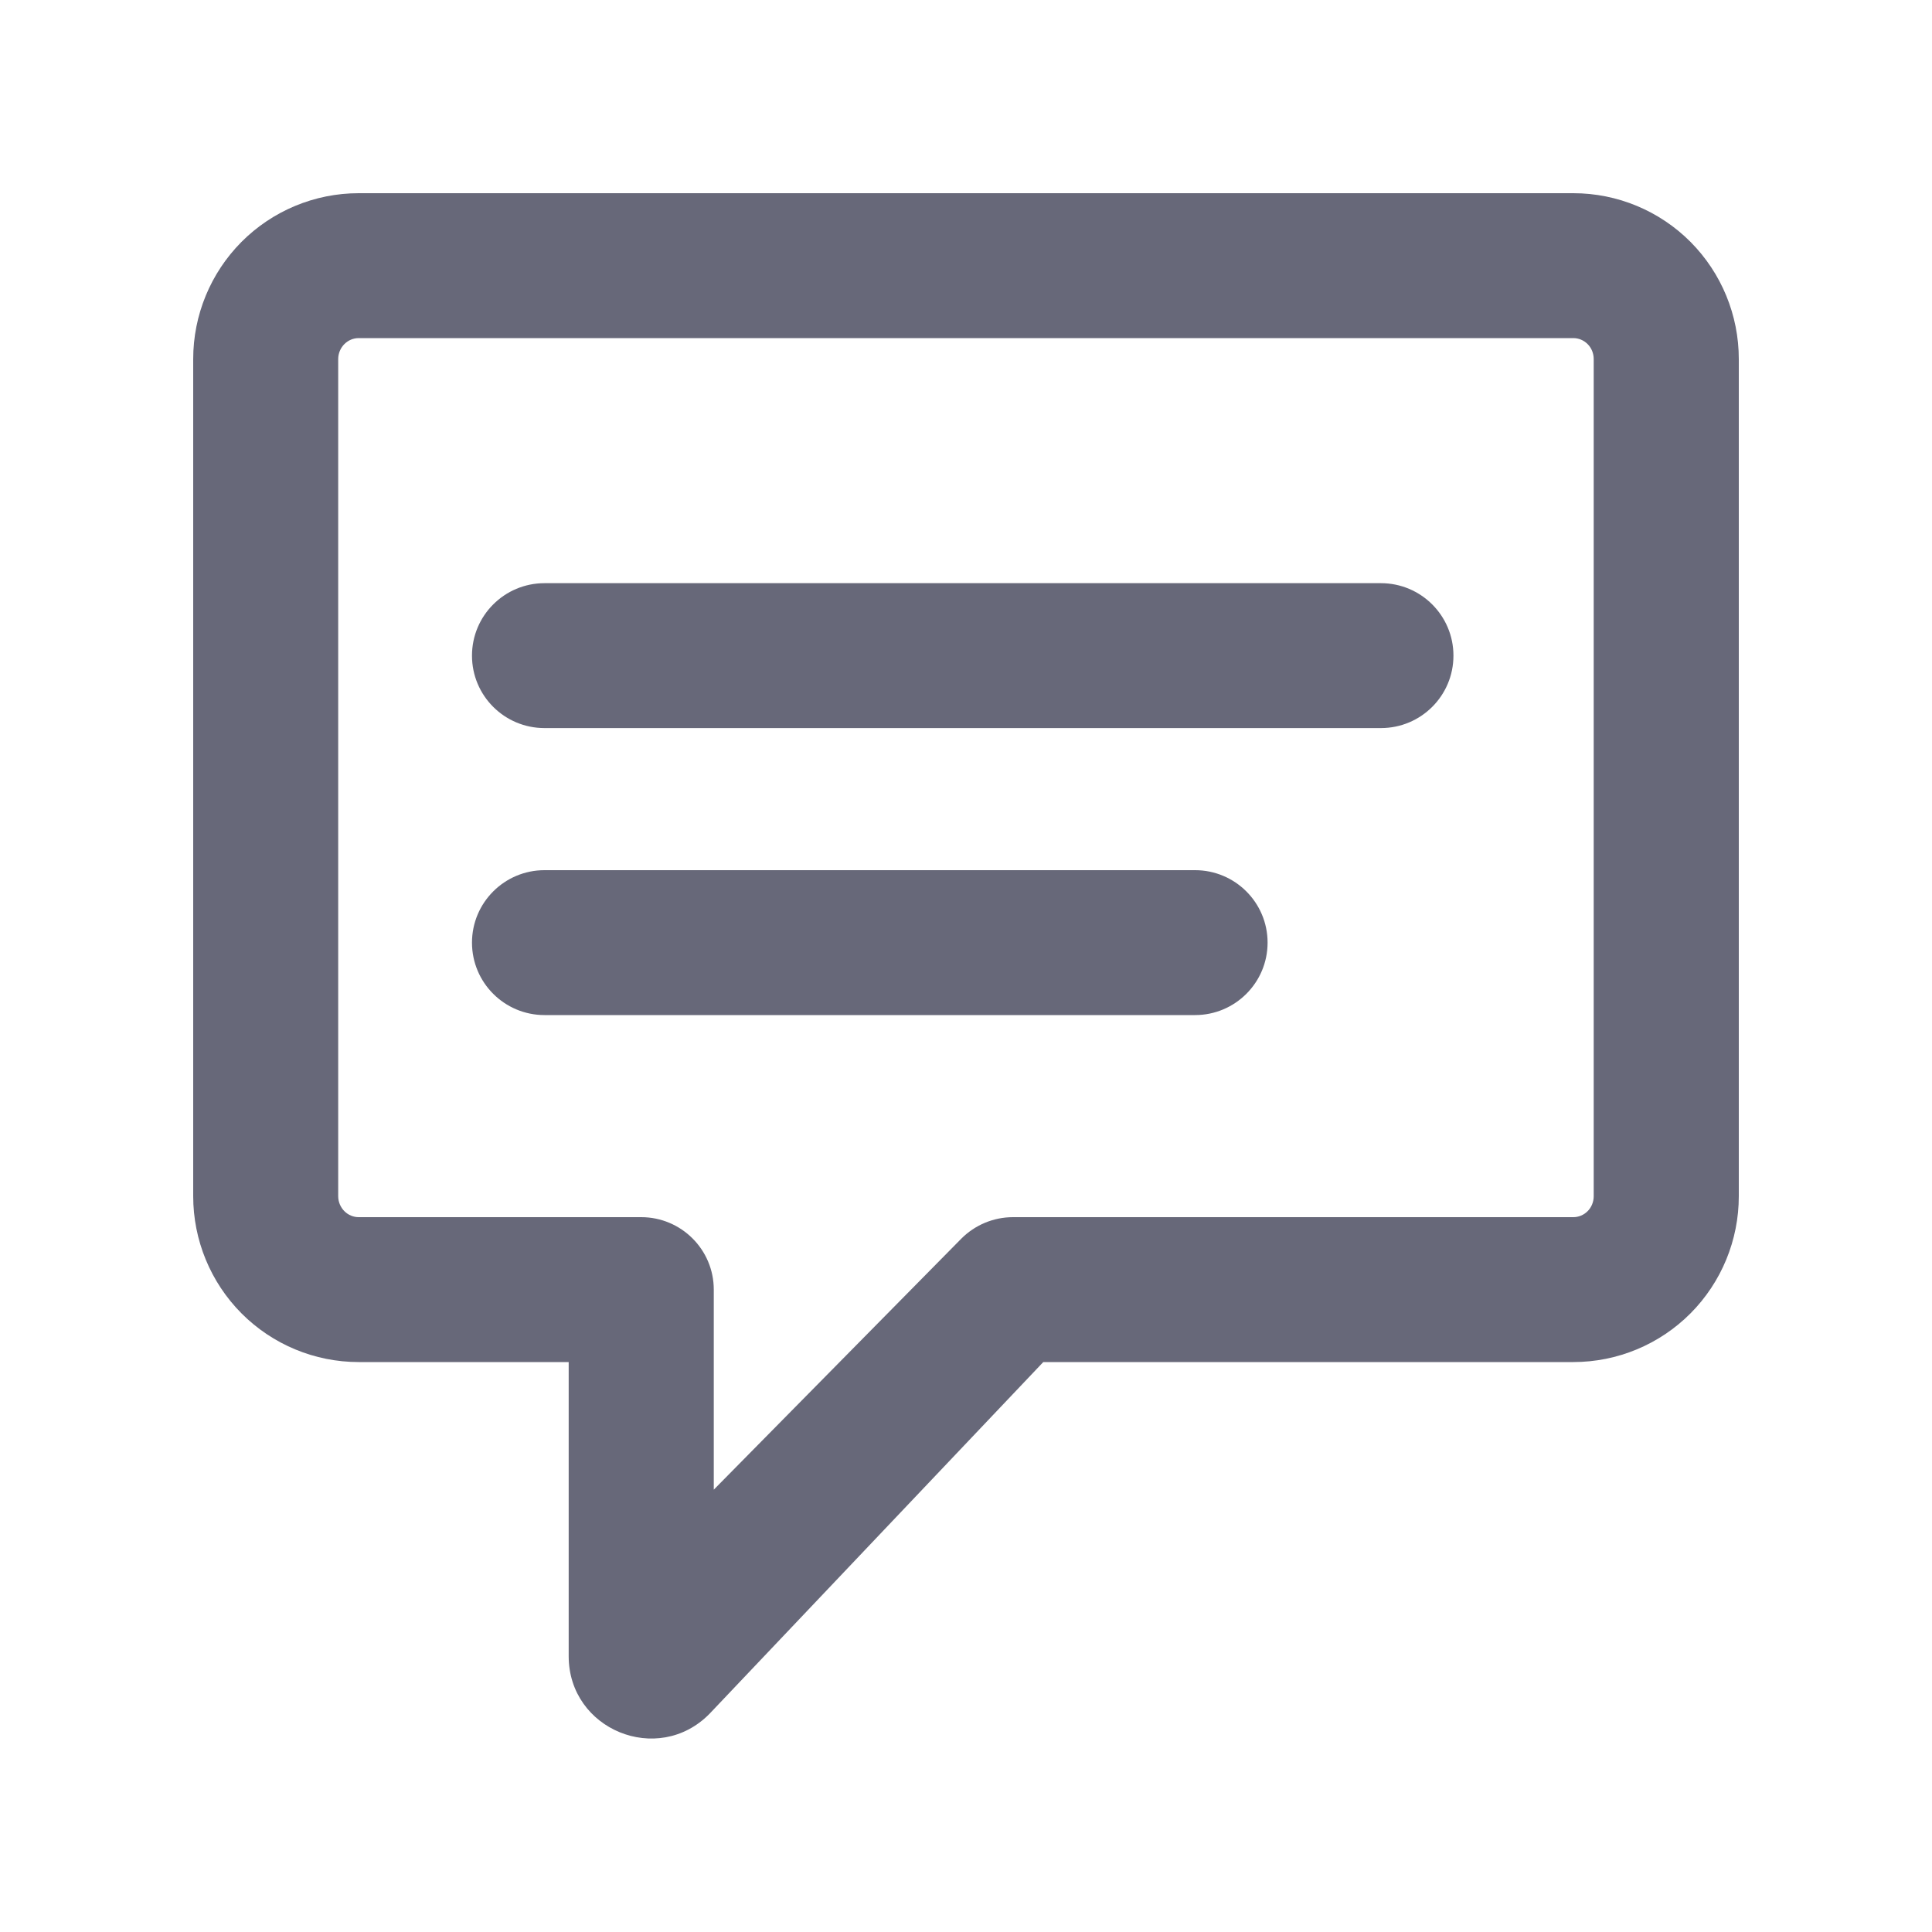
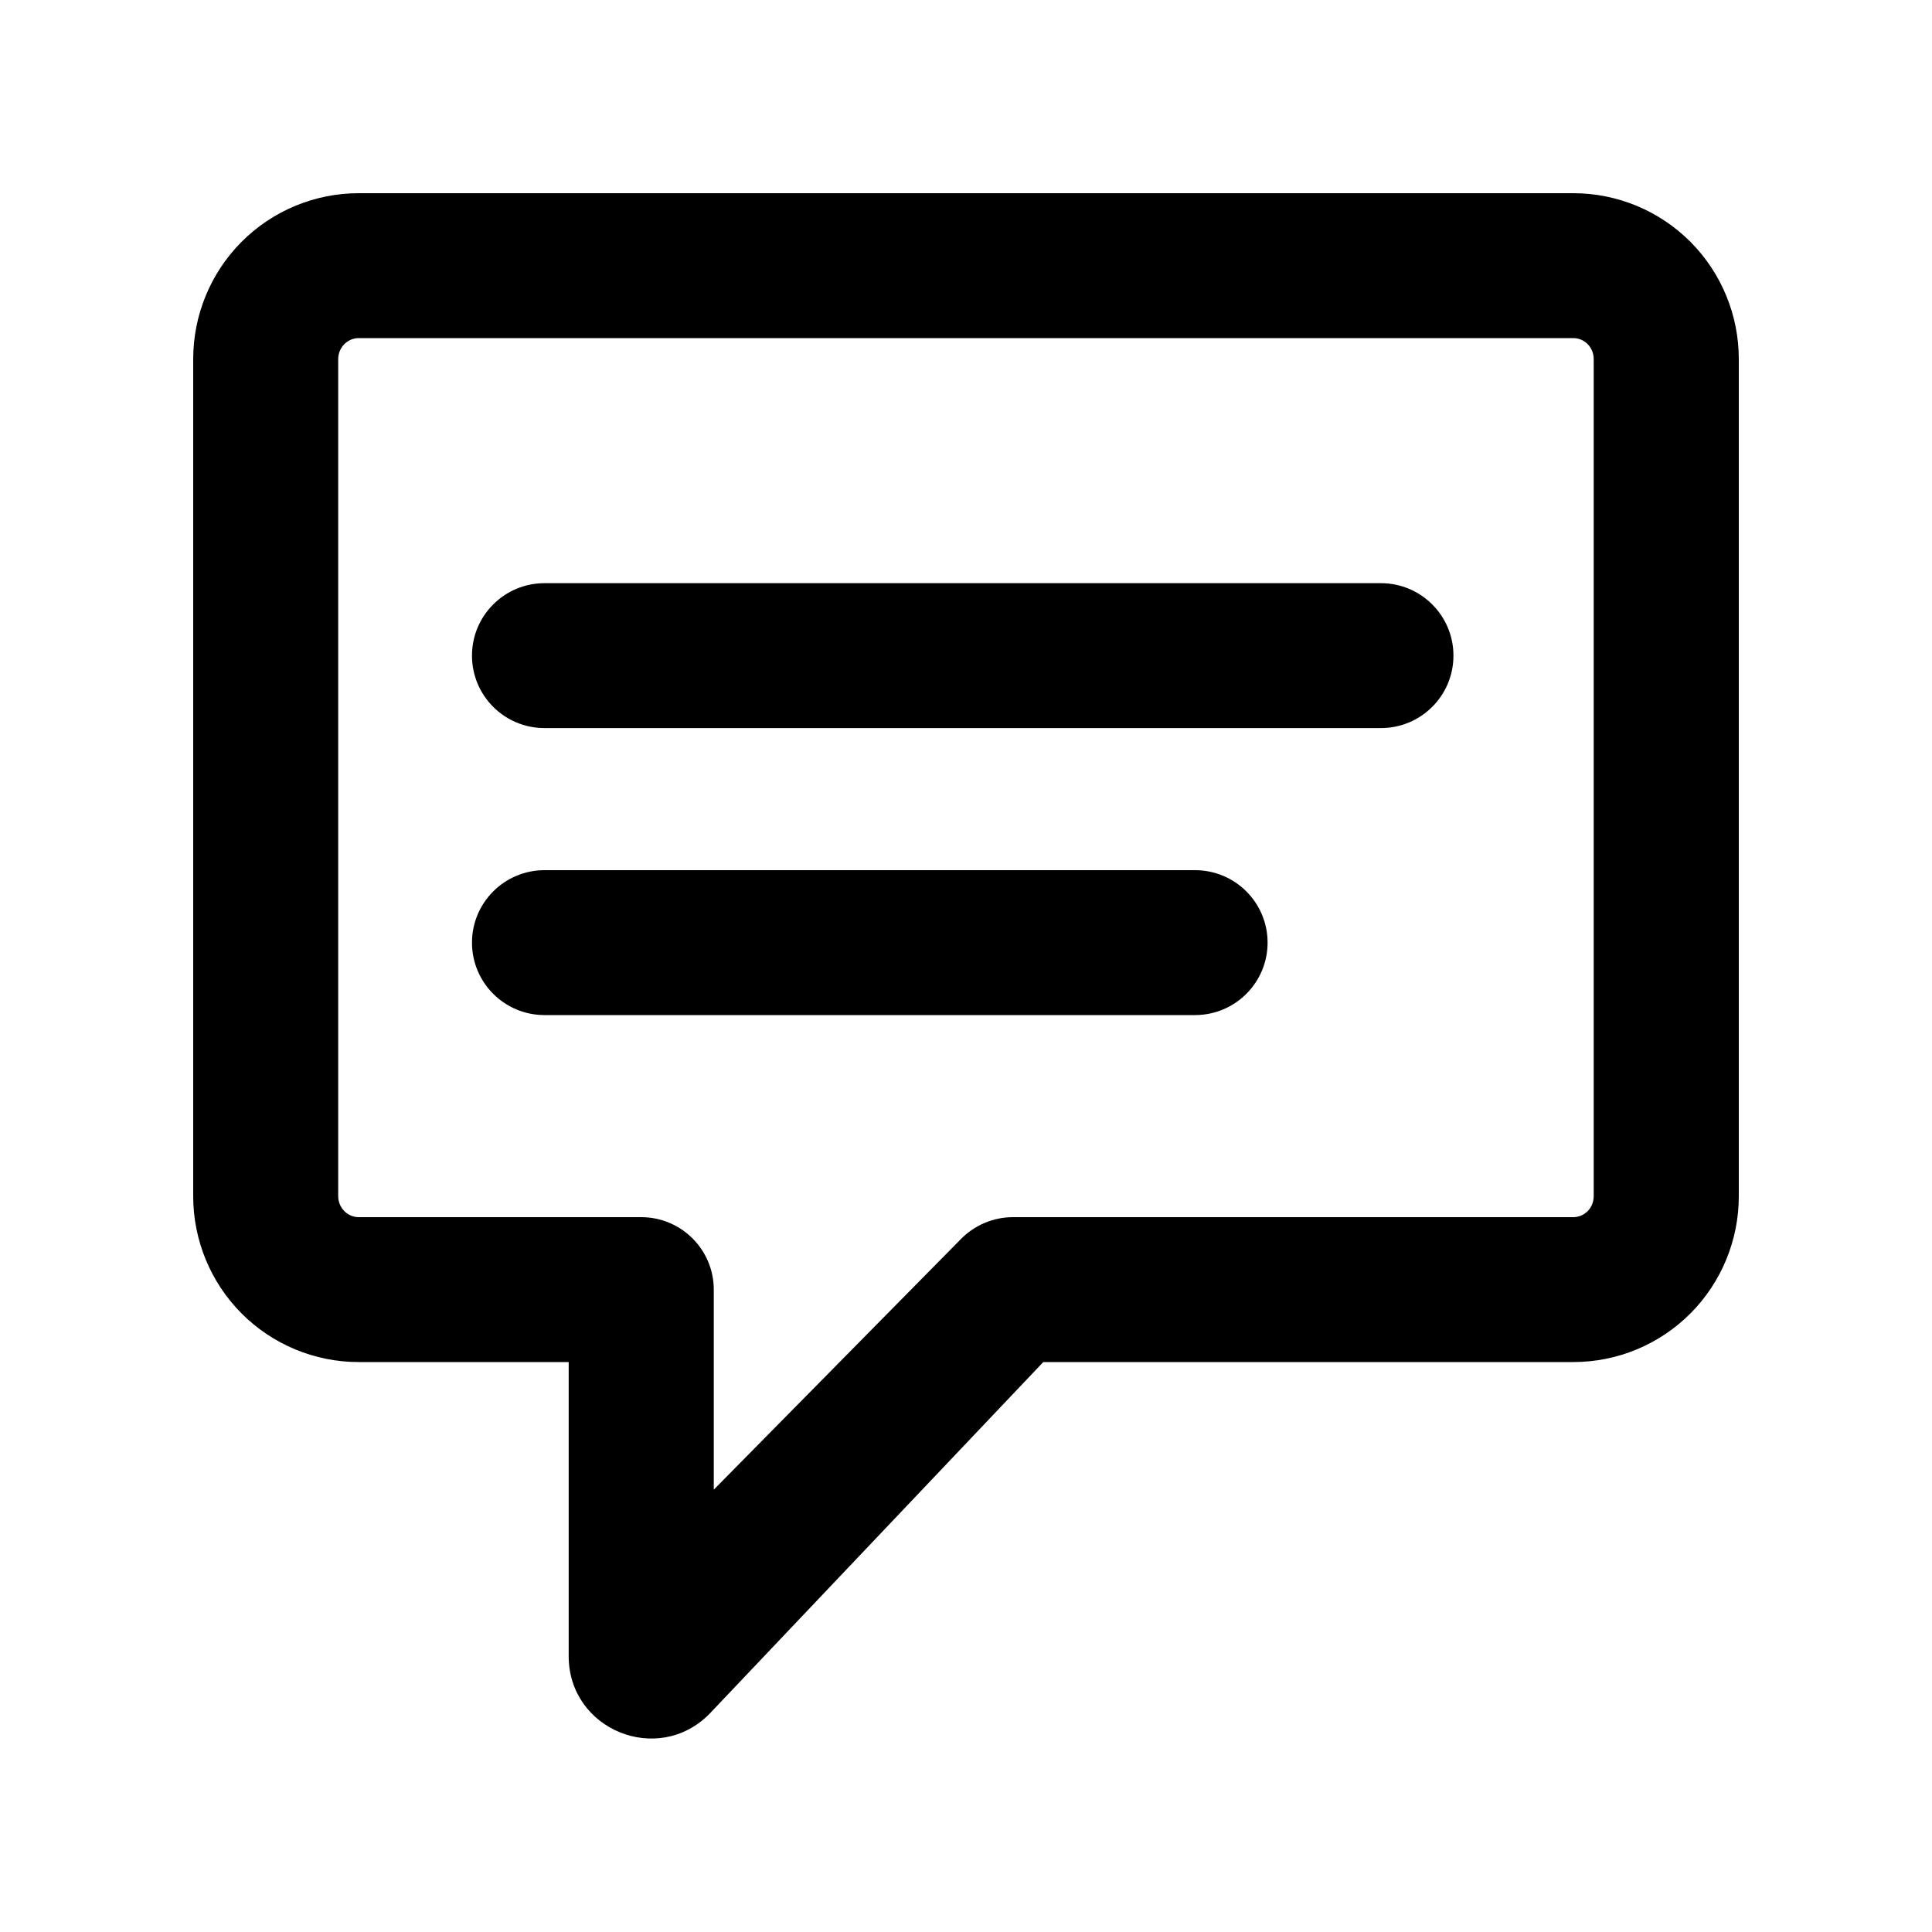
<svg xmlns="http://www.w3.org/2000/svg" width="20" height="20" viewBox="0 0 20 20" fill="none">
-   <path fill-rule="evenodd" clip-rule="evenodd" d="M3.713 3.5C3.658 3.5 3.605 3.522 3.565 3.562C3.525 3.602 3.501 3.658 3.501 3.717V12.383C3.501 12.442 3.525 12.498 3.565 12.538C3.605 12.578 3.658 12.6 3.713 12.6H6.638C7.052 12.6 7.389 12.936 7.389 13.35V15.421L9.951 12.823C10.092 12.681 10.285 12.6 10.486 12.6H16.287C16.342 12.6 16.395 12.578 16.435 12.538C16.475 12.498 16.498 12.442 16.498 12.383V3.717C16.498 3.658 16.475 3.602 16.435 3.562C16.395 3.522 16.342 3.5 16.287 3.5H3.713ZM2.5 2.504C2.821 2.182 3.257 2 3.713 2H16.287C16.743 2 17.179 2.182 17.5 2.504C17.821 2.827 18 3.263 18 3.717V12.383C18 12.837 17.821 13.273 17.5 13.596C17.179 13.918 16.743 14.1 16.287 14.1H10.8L7.344 17.742C6.81 18.284 5.887 17.906 5.887 17.145V14.1H3.713C3.257 14.1 2.821 13.918 2.5 13.596C2.179 13.273 2 12.837 2 12.383V3.717C2 3.263 2.179 2.827 2.5 2.504ZM4.886 6.787C4.886 6.373 5.222 6.037 5.637 6.037H14.295C14.71 6.037 15.046 6.373 15.046 6.787C15.046 7.202 14.71 7.537 14.295 7.537H5.637C5.222 7.537 4.886 7.202 4.886 6.787ZM4.886 9.758C4.886 9.344 5.222 9.008 5.637 9.008H12.371C12.786 9.008 13.122 9.344 13.122 9.758C13.122 10.172 12.786 10.508 12.371 10.508H5.637C5.222 10.508 4.886 10.172 4.886 9.758Z" fill="#676879" />
+   <path fill-rule="evenodd" clip-rule="evenodd" d="M3.713 3.5C3.658 3.5 3.605 3.522 3.565 3.562C3.525 3.602 3.501 3.658 3.501 3.717V12.383C3.501 12.442 3.525 12.498 3.565 12.538C3.605 12.578 3.658 12.6 3.713 12.6H6.638C7.052 12.6 7.389 12.936 7.389 13.35V15.421L9.951 12.823C10.092 12.681 10.285 12.6 10.486 12.6H16.287C16.342 12.6 16.395 12.578 16.435 12.538C16.475 12.498 16.498 12.442 16.498 12.383V3.717C16.498 3.658 16.475 3.602 16.435 3.562C16.395 3.522 16.342 3.5 16.287 3.5H3.713ZM2.5 2.504C2.821 2.182 3.257 2 3.713 2H16.287C16.743 2 17.179 2.182 17.5 2.504C17.821 2.827 18 3.263 18 3.717V12.383C18 12.837 17.821 13.273 17.5 13.596C17.179 13.918 16.743 14.1 16.287 14.1H10.8L7.344 17.742C6.81 18.284 5.887 17.906 5.887 17.145V14.1H3.713C3.257 14.1 2.821 13.918 2.5 13.596C2.179 13.273 2 12.837 2 12.383V3.717C2 3.263 2.179 2.827 2.5 2.504ZM4.886 6.787C4.886 6.373 5.222 6.037 5.637 6.037H14.295C14.71 6.037 15.046 6.373 15.046 6.787C15.046 7.202 14.71 7.537 14.295 7.537H5.637C5.222 7.537 4.886 7.202 4.886 6.787ZM4.886 9.758C4.886 9.344 5.222 9.008 5.637 9.008H12.371C12.786 9.008 13.122 9.344 13.122 9.758C13.122 10.172 12.786 10.508 12.371 10.508H5.637C5.222 10.508 4.886 10.172 4.886 9.758Z" fill="currentColor" />
</svg>
